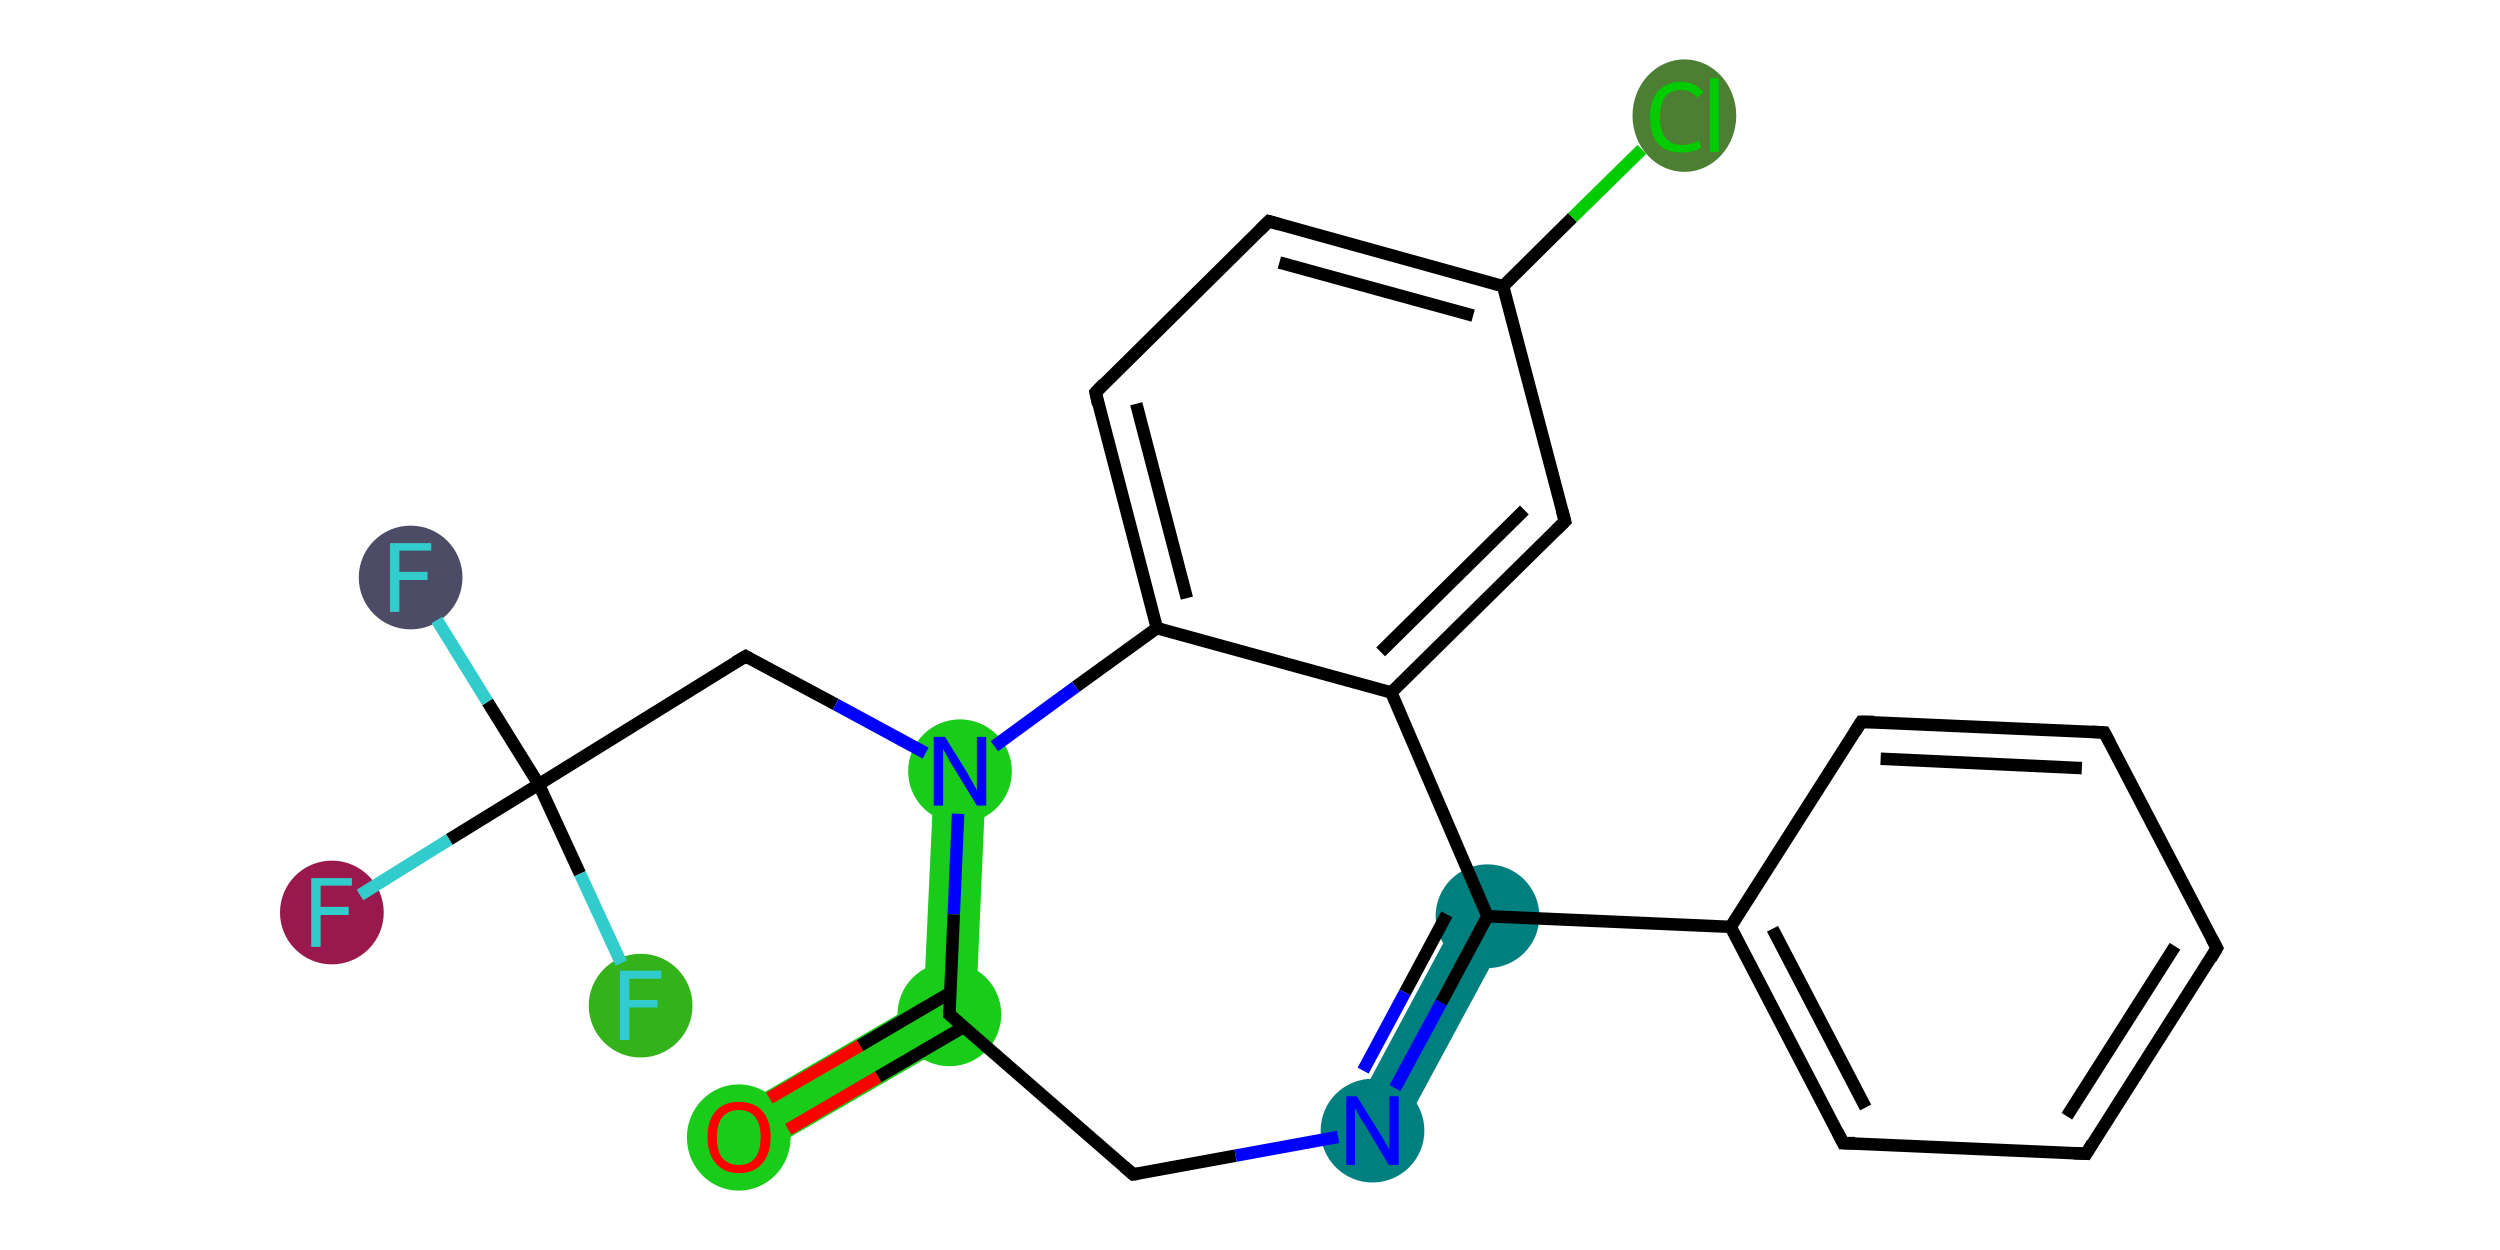
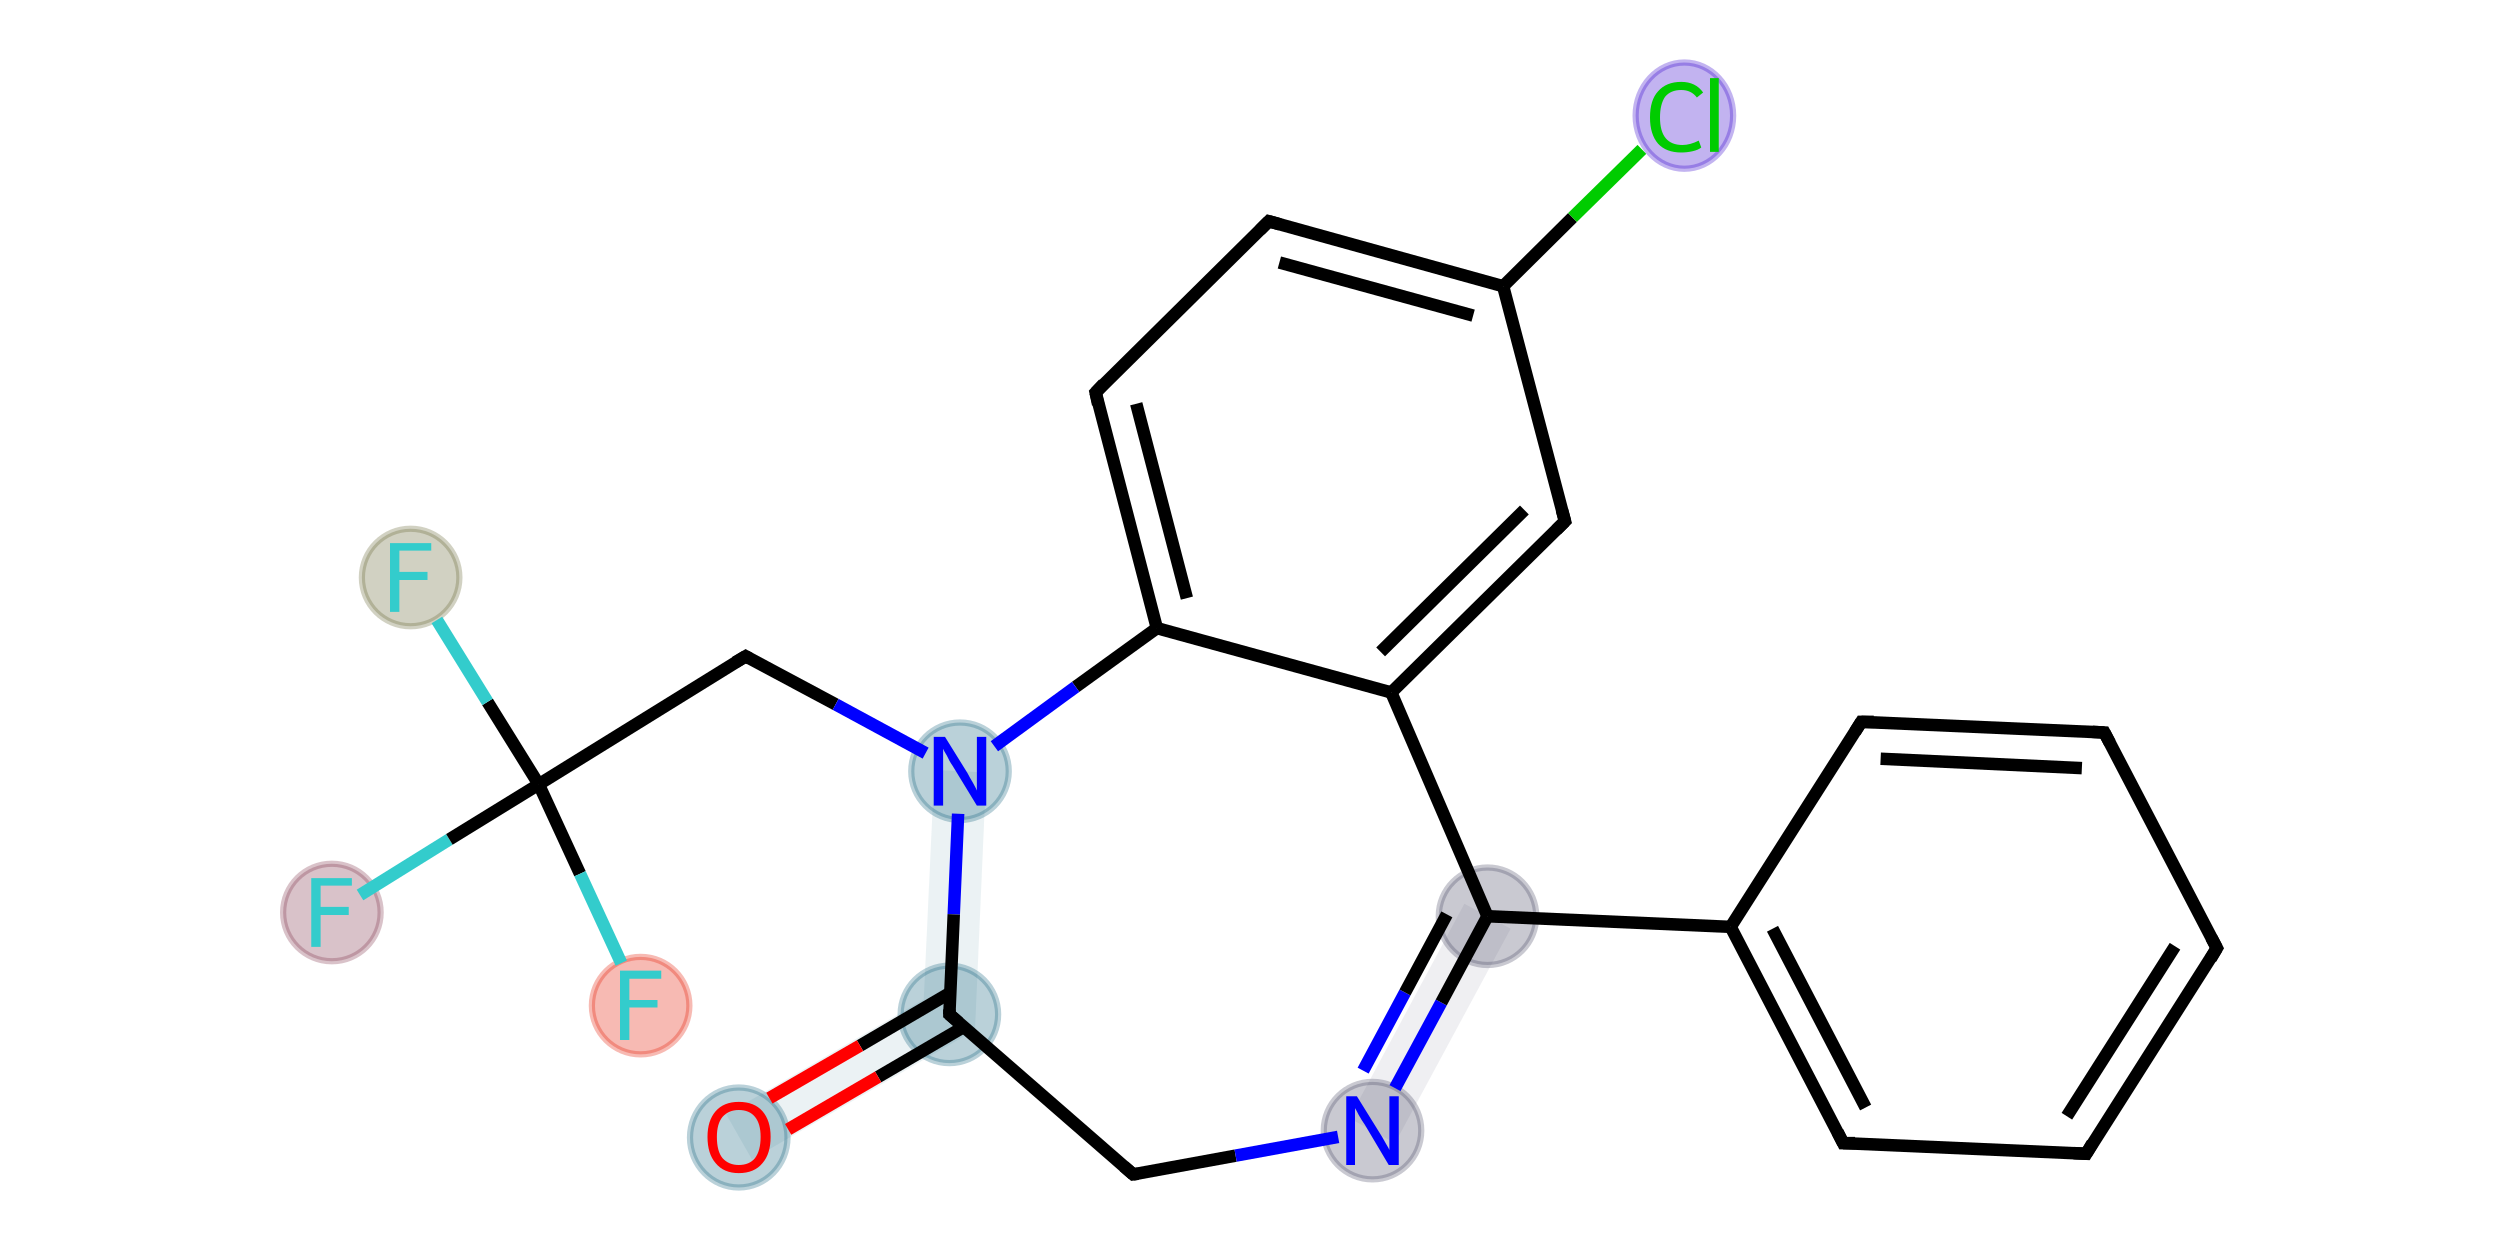
<svg xmlns="http://www.w3.org/2000/svg" version="1.1" baseProfile="full" xml:space="preserve" width="400px" height="200px" viewBox="0 0 400 200">
  <rect style="opacity:1.0;fill:#FFFFFF;stroke:none" width="400.0" height="200.0" x="0.0" y="0.0"> </rect>
-   <path class="bond-5 atom-5 atom-6" d="M 149.5,123.2 L 157.8,123.6 L 156.0,164.8 L 147.8,159.9 Z" style="fill:#19CC19;fill-rule:evenodd;fill-opacity:1;stroke:#19CC19;stroke-width:0.0px;stroke-linecap:butt;stroke-linejoin:miter;stroke-opacity:1;" />
-   <path class="bond-6 atom-6 atom-7" d="M 147.8,159.9 L 156.0,164.8 L 120.3,185.5 L 116.2,178.3 Z" style="fill:#19CC19;fill-rule:evenodd;fill-opacity:1;stroke:#19CC19;stroke-width:0.0px;stroke-linecap:butt;stroke-linejoin:miter;stroke-opacity:1;" />
-   <path class="bond-9 atom-9 atom-10" d="M 234.3,144.6 L 241.7,148.6 L 223.2,182.9 L 215.9,178.9 Z" style="fill:#007F7F;fill-rule:evenodd;fill-opacity:1;stroke:#007F7F;stroke-width:0.0px;stroke-linecap:butt;stroke-linejoin:miter;stroke-opacity:1;" />
-   <ellipse cx="53.1" cy="146.0" rx="7.8" ry="7.8" class="atom-0" style="fill:#99194C;fill-rule:evenodd;stroke:#99194C;stroke-width:1.0px;stroke-linecap:butt;stroke-linejoin:miter;stroke-opacity:1" />
-   <ellipse cx="102.5" cy="160.9" rx="7.8" ry="7.8" class="atom-2" style="fill:#33B219;fill-rule:evenodd;stroke:#33B219;stroke-width:1.0px;stroke-linecap:butt;stroke-linejoin:miter;stroke-opacity:1" />
-   <ellipse cx="65.7" cy="92.4" rx="7.8" ry="7.8" class="atom-3" style="fill:#4C4C66;fill-rule:evenodd;stroke:#4C4C66;stroke-width:1.0px;stroke-linecap:butt;stroke-linejoin:miter;stroke-opacity:1" />
-   <ellipse cx="153.6" cy="123.4" rx="7.8" ry="7.8" class="atom-5" style="fill:#19CC19;fill-rule:evenodd;stroke:#19CC19;stroke-width:1.0px;stroke-linecap:butt;stroke-linejoin:miter;stroke-opacity:1" />
-   <ellipse cx="151.9" cy="162.3" rx="7.8" ry="7.8" class="atom-6" style="fill:#19CC19;fill-rule:evenodd;stroke:#19CC19;stroke-width:1.0px;stroke-linecap:butt;stroke-linejoin:miter;stroke-opacity:1" />
-   <ellipse cx="118.2" cy="182.0" rx="7.8" ry="8.0" class="atom-7" style="fill:#19CC19;fill-rule:evenodd;stroke:#19CC19;stroke-width:1.0px;stroke-linecap:butt;stroke-linejoin:miter;stroke-opacity:1" />
-   <ellipse cx="219.6" cy="180.9" rx="7.8" ry="7.8" class="atom-9" style="fill:#007F7F;fill-rule:evenodd;stroke:#007F7F;stroke-width:1.0px;stroke-linecap:butt;stroke-linejoin:miter;stroke-opacity:1" />
-   <ellipse cx="238.0" cy="146.6" rx="7.8" ry="7.8" class="atom-10" style="fill:#007F7F;fill-rule:evenodd;stroke:#007F7F;stroke-width:1.0px;stroke-linecap:butt;stroke-linejoin:miter;stroke-opacity:1" />
-   <ellipse cx="269.5" cy="18.5" rx="7.8" ry="8.5" class="atom-20" style="fill:#4C7F33;fill-rule:evenodd;stroke:#4C7F33;stroke-width:1.0px;stroke-linecap:butt;stroke-linejoin:miter;stroke-opacity:1" />
+   <path class="bond-5 atom-5 atom-6" d="M 149.5,123.2 L 157.8,123.6 L 156.0,164.8 L 147.8,159.9 Z" style="fill:#19667F4C;fill-rule:evenodd;fill-opacity:0.3;stroke:#19667F4C;stroke-width:0.0px;stroke-linecap:butt;stroke-linejoin:miter;stroke-opacity:0.3;" />
+   <path class="bond-6 atom-6 atom-7" d="M 147.8,159.9 L 156.0,164.8 L 120.3,185.5 L 116.2,178.3 Z" style="fill:#19667F4C;fill-rule:evenodd;fill-opacity:0.3;stroke:#19667F4C;stroke-width:0.0px;stroke-linecap:butt;stroke-linejoin:miter;stroke-opacity:0.3;" />
+   <path class="bond-9 atom-9 atom-10" d="M 234.3,144.6 L 241.7,148.6 L 223.2,182.9 L 215.9,178.9 Z" style="fill:#4C4C664C;fill-rule:evenodd;fill-opacity:0.3;stroke:#4C4C664C;stroke-width:0.0px;stroke-linecap:butt;stroke-linejoin:miter;stroke-opacity:0.3;" />
+   <ellipse cx="53.1" cy="146.0" rx="7.8" ry="7.8" class="atom-0" style="fill:#7F334C4C;fill-rule:evenodd;stroke:#7F334C4C;stroke-width:1.0px;stroke-linecap:butt;stroke-linejoin:miter;stroke-opacity:1" />
+   <ellipse cx="102.5" cy="160.9" rx="7.8" ry="7.8" class="atom-2" style="fill:#E519004C;fill-rule:evenodd;stroke:#E519004C;stroke-width:1.0px;stroke-linecap:butt;stroke-linejoin:miter;stroke-opacity:1" />
+   <ellipse cx="65.7" cy="92.4" rx="7.8" ry="7.8" class="atom-3" style="fill:#6666334C;fill-rule:evenodd;stroke:#6666334C;stroke-width:1.0px;stroke-linecap:butt;stroke-linejoin:miter;stroke-opacity:1" />
+   <ellipse cx="153.6" cy="123.4" rx="7.8" ry="7.8" class="atom-5" style="fill:#19667F4C;fill-rule:evenodd;stroke:#19667F4C;stroke-width:1.0px;stroke-linecap:butt;stroke-linejoin:miter;stroke-opacity:1" />
+   <ellipse cx="151.9" cy="162.3" rx="7.8" ry="7.8" class="atom-6" style="fill:#19667F4C;fill-rule:evenodd;stroke:#19667F4C;stroke-width:1.0px;stroke-linecap:butt;stroke-linejoin:miter;stroke-opacity:1" />
+   <ellipse cx="118.2" cy="182.0" rx="7.8" ry="8.0" class="atom-7" style="fill:#19667F4C;fill-rule:evenodd;stroke:#19667F4C;stroke-width:1.0px;stroke-linecap:butt;stroke-linejoin:miter;stroke-opacity:1" />
+   <ellipse cx="219.6" cy="180.9" rx="7.8" ry="7.8" class="atom-9" style="fill:#4C4C664C;fill-rule:evenodd;stroke:#4C4C664C;stroke-width:1.0px;stroke-linecap:butt;stroke-linejoin:miter;stroke-opacity:1" />
+   <ellipse cx="238.0" cy="146.6" rx="7.8" ry="7.8" class="atom-10" style="fill:#4C4C664C;fill-rule:evenodd;stroke:#4C4C664C;stroke-width:1.0px;stroke-linecap:butt;stroke-linejoin:miter;stroke-opacity:1" />
+   <ellipse cx="269.5" cy="18.5" rx="7.8" ry="8.5" class="atom-20" style="fill:#3300CC4C;fill-rule:evenodd;stroke:#3300CC4C;stroke-width:1.0px;stroke-linecap:butt;stroke-linejoin:miter;stroke-opacity:1" />
  <path class="bond-0 atom-0 atom-1" d="M 57.6,143.2 L 71.9,134.3" style="fill:none;fill-rule:evenodd;stroke:#33CCCC;stroke-width:2.0px;stroke-linecap:butt;stroke-linejoin:miter;stroke-opacity:1" />
  <path class="bond-0 atom-0 atom-1" d="M 71.9,134.3 L 86.2,125.5" style="fill:none;fill-rule:evenodd;stroke:#000000;stroke-width:2.0px;stroke-linecap:butt;stroke-linejoin:miter;stroke-opacity:1" />
  <path class="bond-1 atom-1 atom-2" d="M 86.2,125.5 L 92.8,139.8" style="fill:none;fill-rule:evenodd;stroke:#000000;stroke-width:2.0px;stroke-linecap:butt;stroke-linejoin:miter;stroke-opacity:1" />
  <path class="bond-1 atom-1 atom-2" d="M 92.8,139.8 L 99.4,154.1" style="fill:none;fill-rule:evenodd;stroke:#33CCCC;stroke-width:2.0px;stroke-linecap:butt;stroke-linejoin:miter;stroke-opacity:1" />
  <path class="bond-2 atom-1 atom-3" d="M 86.2,125.5 L 78.0,112.3" style="fill:none;fill-rule:evenodd;stroke:#000000;stroke-width:2.0px;stroke-linecap:butt;stroke-linejoin:miter;stroke-opacity:1" />
  <path class="bond-2 atom-1 atom-3" d="M 78.0,112.3 L 69.9,99.2" style="fill:none;fill-rule:evenodd;stroke:#33CCCC;stroke-width:2.0px;stroke-linecap:butt;stroke-linejoin:miter;stroke-opacity:1" />
  <path class="bond-3 atom-1 atom-4" d="M 86.2,125.5 L 119.3,105.0" style="fill:none;fill-rule:evenodd;stroke:#000000;stroke-width:2.0px;stroke-linecap:butt;stroke-linejoin:miter;stroke-opacity:1" />
  <path class="bond-4 atom-4 atom-5" d="M 119.3,105.0 L 133.7,112.7" style="fill:none;fill-rule:evenodd;stroke:#000000;stroke-width:2.0px;stroke-linecap:butt;stroke-linejoin:miter;stroke-opacity:1" />
  <path class="bond-4 atom-4 atom-5" d="M 133.7,112.7 L 148.1,120.5" style="fill:none;fill-rule:evenodd;stroke:#0000FF;stroke-width:2.0px;stroke-linecap:butt;stroke-linejoin:miter;stroke-opacity:1" />
  <path class="bond-5 atom-5 atom-6" d="M 153.3,130.2 L 152.6,146.3" style="fill:none;fill-rule:evenodd;stroke:#0000FF;stroke-width:2.0px;stroke-linecap:butt;stroke-linejoin:miter;stroke-opacity:1" />
  <path class="bond-5 atom-5 atom-6" d="M 152.6,146.3 L 151.9,162.3" style="fill:none;fill-rule:evenodd;stroke:#000000;stroke-width:2.0px;stroke-linecap:butt;stroke-linejoin:miter;stroke-opacity:1" />
  <path class="bond-6 atom-6 atom-7" d="M 152.1,158.8 L 137.6,167.3" style="fill:none;fill-rule:evenodd;stroke:#000000;stroke-width:2.0px;stroke-linecap:butt;stroke-linejoin:miter;stroke-opacity:1" />
  <path class="bond-6 atom-6 atom-7" d="M 137.6,167.3 L 123.1,175.7" style="fill:none;fill-rule:evenodd;stroke:#FF0000;stroke-width:2.0px;stroke-linecap:butt;stroke-linejoin:miter;stroke-opacity:1" />
  <path class="bond-6 atom-6 atom-7" d="M 154.2,164.3 L 140.5,172.3" style="fill:none;fill-rule:evenodd;stroke:#000000;stroke-width:2.0px;stroke-linecap:butt;stroke-linejoin:miter;stroke-opacity:1" />
  <path class="bond-6 atom-6 atom-7" d="M 140.5,172.3 L 126.1,180.7" style="fill:none;fill-rule:evenodd;stroke:#FF0000;stroke-width:2.0px;stroke-linecap:butt;stroke-linejoin:miter;stroke-opacity:1" />
  <path class="bond-7 atom-6 atom-8" d="M 151.9,162.3 L 181.3,187.9" style="fill:none;fill-rule:evenodd;stroke:#000000;stroke-width:2.0px;stroke-linecap:butt;stroke-linejoin:miter;stroke-opacity:1" />
  <path class="bond-8 atom-8 atom-9" d="M 181.3,187.9 L 197.7,184.9" style="fill:none;fill-rule:evenodd;stroke:#000000;stroke-width:2.0px;stroke-linecap:butt;stroke-linejoin:miter;stroke-opacity:1" />
  <path class="bond-8 atom-8 atom-9" d="M 197.7,184.9 L 214.1,181.9" style="fill:none;fill-rule:evenodd;stroke:#0000FF;stroke-width:2.0px;stroke-linecap:butt;stroke-linejoin:miter;stroke-opacity:1" />
  <path class="bond-9 atom-9 atom-10" d="M 223.2,174.1 L 230.6,160.4" style="fill:none;fill-rule:evenodd;stroke:#0000FF;stroke-width:2.0px;stroke-linecap:butt;stroke-linejoin:miter;stroke-opacity:1" />
  <path class="bond-9 atom-9 atom-10" d="M 230.6,160.4 L 238.0,146.6" style="fill:none;fill-rule:evenodd;stroke:#000000;stroke-width:2.0px;stroke-linecap:butt;stroke-linejoin:miter;stroke-opacity:1" />
  <path class="bond-9 atom-9 atom-10" d="M 218.1,171.3 L 224.8,158.8" style="fill:none;fill-rule:evenodd;stroke:#0000FF;stroke-width:2.0px;stroke-linecap:butt;stroke-linejoin:miter;stroke-opacity:1" />
  <path class="bond-9 atom-9 atom-10" d="M 224.8,158.8 L 231.5,146.3" style="fill:none;fill-rule:evenodd;stroke:#000000;stroke-width:2.0px;stroke-linecap:butt;stroke-linejoin:miter;stroke-opacity:1" />
  <path class="bond-10 atom-10 atom-11" d="M 238.0,146.6 L 276.9,148.3" style="fill:none;fill-rule:evenodd;stroke:#000000;stroke-width:2.0px;stroke-linecap:butt;stroke-linejoin:miter;stroke-opacity:1" />
  <path class="bond-11 atom-11 atom-12" d="M 276.9,148.3 L 294.9,182.9" style="fill:none;fill-rule:evenodd;stroke:#000000;stroke-width:2.0px;stroke-linecap:butt;stroke-linejoin:miter;stroke-opacity:1" />
  <path class="bond-11 atom-11 atom-12" d="M 283.6,148.6 L 298.5,177.2" style="fill:none;fill-rule:evenodd;stroke:#000000;stroke-width:2.0px;stroke-linecap:butt;stroke-linejoin:miter;stroke-opacity:1" />
  <path class="bond-12 atom-12 atom-13" d="M 294.9,182.9 L 333.8,184.6" style="fill:none;fill-rule:evenodd;stroke:#000000;stroke-width:2.0px;stroke-linecap:butt;stroke-linejoin:miter;stroke-opacity:1" />
  <path class="bond-13 atom-13 atom-14" d="M 333.8,184.6 L 354.7,151.7" style="fill:none;fill-rule:evenodd;stroke:#000000;stroke-width:2.0px;stroke-linecap:butt;stroke-linejoin:miter;stroke-opacity:1" />
  <path class="bond-13 atom-13 atom-14" d="M 330.7,178.6 L 348.0,151.4" style="fill:none;fill-rule:evenodd;stroke:#000000;stroke-width:2.0px;stroke-linecap:butt;stroke-linejoin:miter;stroke-opacity:1" />
  <path class="bond-14 atom-14 atom-15" d="M 354.7,151.7 L 336.7,117.2" style="fill:none;fill-rule:evenodd;stroke:#000000;stroke-width:2.0px;stroke-linecap:butt;stroke-linejoin:miter;stroke-opacity:1" />
  <path class="bond-15 atom-15 atom-16" d="M 336.7,117.2 L 297.8,115.5" style="fill:none;fill-rule:evenodd;stroke:#000000;stroke-width:2.0px;stroke-linecap:butt;stroke-linejoin:miter;stroke-opacity:1" />
  <path class="bond-15 atom-15 atom-16" d="M 333.1,122.9 L 300.9,121.4" style="fill:none;fill-rule:evenodd;stroke:#000000;stroke-width:2.0px;stroke-linecap:butt;stroke-linejoin:miter;stroke-opacity:1" />
  <path class="bond-16 atom-10 atom-17" d="M 238.0,146.6 L 222.6,110.8" style="fill:none;fill-rule:evenodd;stroke:#000000;stroke-width:2.0px;stroke-linecap:butt;stroke-linejoin:miter;stroke-opacity:1" />
  <path class="bond-17 atom-17 atom-18" d="M 222.6,110.8 L 250.4,83.4" style="fill:none;fill-rule:evenodd;stroke:#000000;stroke-width:2.0px;stroke-linecap:butt;stroke-linejoin:miter;stroke-opacity:1" />
  <path class="bond-17 atom-17 atom-18" d="M 220.9,104.3 L 243.9,81.6" style="fill:none;fill-rule:evenodd;stroke:#000000;stroke-width:2.0px;stroke-linecap:butt;stroke-linejoin:miter;stroke-opacity:1" />
  <path class="bond-18 atom-18 atom-19" d="M 250.4,83.4 L 240.5,45.8" style="fill:none;fill-rule:evenodd;stroke:#000000;stroke-width:2.0px;stroke-linecap:butt;stroke-linejoin:miter;stroke-opacity:1" />
  <path class="bond-19 atom-19 atom-20" d="M 240.5,45.8 L 251.6,34.8" style="fill:none;fill-rule:evenodd;stroke:#000000;stroke-width:2.0px;stroke-linecap:butt;stroke-linejoin:miter;stroke-opacity:1" />
  <path class="bond-19 atom-19 atom-20" d="M 251.6,34.8 L 262.7,23.9" style="fill:none;fill-rule:evenodd;stroke:#00CC00;stroke-width:2.0px;stroke-linecap:butt;stroke-linejoin:miter;stroke-opacity:1" />
  <path class="bond-20 atom-19 atom-21" d="M 240.5,45.8 L 203.0,35.4" style="fill:none;fill-rule:evenodd;stroke:#000000;stroke-width:2.0px;stroke-linecap:butt;stroke-linejoin:miter;stroke-opacity:1" />
  <path class="bond-20 atom-19 atom-21" d="M 235.7,50.5 L 204.7,42.0" style="fill:none;fill-rule:evenodd;stroke:#000000;stroke-width:2.0px;stroke-linecap:butt;stroke-linejoin:miter;stroke-opacity:1" />
  <path class="bond-21 atom-21 atom-22" d="M 203.0,35.4 L 175.3,62.8" style="fill:none;fill-rule:evenodd;stroke:#000000;stroke-width:2.0px;stroke-linecap:butt;stroke-linejoin:miter;stroke-opacity:1" />
  <path class="bond-22 atom-22 atom-23" d="M 175.3,62.8 L 185.1,100.5" style="fill:none;fill-rule:evenodd;stroke:#000000;stroke-width:2.0px;stroke-linecap:butt;stroke-linejoin:miter;stroke-opacity:1" />
  <path class="bond-22 atom-22 atom-23" d="M 181.8,64.6 L 189.9,95.7" style="fill:none;fill-rule:evenodd;stroke:#000000;stroke-width:2.0px;stroke-linecap:butt;stroke-linejoin:miter;stroke-opacity:1" />
  <path class="bond-23 atom-23 atom-5" d="M 185.1,100.5 L 172.1,109.9" style="fill:none;fill-rule:evenodd;stroke:#000000;stroke-width:2.0px;stroke-linecap:butt;stroke-linejoin:miter;stroke-opacity:1" />
  <path class="bond-23 atom-23 atom-5" d="M 172.1,109.9 L 159.1,119.4" style="fill:none;fill-rule:evenodd;stroke:#0000FF;stroke-width:2.0px;stroke-linecap:butt;stroke-linejoin:miter;stroke-opacity:1" />
  <path class="bond-24 atom-16 atom-11" d="M 297.8,115.5 L 276.9,148.3" style="fill:none;fill-rule:evenodd;stroke:#000000;stroke-width:2.0px;stroke-linecap:butt;stroke-linejoin:miter;stroke-opacity:1" />
  <path class="bond-25 atom-23 atom-17" d="M 185.1,100.5 L 222.6,110.8" style="fill:none;fill-rule:evenodd;stroke:#000000;stroke-width:2.0px;stroke-linecap:butt;stroke-linejoin:miter;stroke-opacity:1" />
  <path d="M 117.6,106.0 L 119.3,105.0 L 120.0,105.4" style="fill:none;stroke:#000000;stroke-width:2.0px;stroke-linecap:butt;stroke-linejoin:miter;stroke-opacity:1;" />
  <path d="M 151.9,161.5 L 151.9,162.3 L 153.4,163.6" style="fill:none;stroke:#000000;stroke-width:2.0px;stroke-linecap:butt;stroke-linejoin:miter;stroke-opacity:1;" />
  <path d="M 179.8,186.6 L 181.3,187.9 L 182.1,187.8" style="fill:none;stroke:#000000;stroke-width:2.0px;stroke-linecap:butt;stroke-linejoin:miter;stroke-opacity:1;" />
  <path d="M 294.0,181.1 L 294.9,182.9 L 296.8,182.9" style="fill:none;stroke:#000000;stroke-width:2.0px;stroke-linecap:butt;stroke-linejoin:miter;stroke-opacity:1;" />
  <path d="M 331.8,184.5 L 333.8,184.6 L 334.8,182.9" style="fill:none;stroke:#000000;stroke-width:2.0px;stroke-linecap:butt;stroke-linejoin:miter;stroke-opacity:1;" />
  <path d="M 353.7,153.4 L 354.7,151.7 L 353.8,150.0" style="fill:none;stroke:#000000;stroke-width:2.0px;stroke-linecap:butt;stroke-linejoin:miter;stroke-opacity:1;" />
  <path d="M 337.6,118.9 L 336.7,117.2 L 334.8,117.1" style="fill:none;stroke:#000000;stroke-width:2.0px;stroke-linecap:butt;stroke-linejoin:miter;stroke-opacity:1;" />
  <path d="M 299.8,115.5 L 297.8,115.5 L 296.8,117.1" style="fill:none;stroke:#000000;stroke-width:2.0px;stroke-linecap:butt;stroke-linejoin:miter;stroke-opacity:1;" />
  <path d="M 249.0,84.8 L 250.4,83.4 L 249.9,81.6" style="fill:none;stroke:#000000;stroke-width:2.0px;stroke-linecap:butt;stroke-linejoin:miter;stroke-opacity:1;" />
  <path d="M 204.8,35.9 L 203.0,35.4 L 201.6,36.8" style="fill:none;stroke:#000000;stroke-width:2.0px;stroke-linecap:butt;stroke-linejoin:miter;stroke-opacity:1;" />
  <path d="M 176.6,61.4 L 175.3,62.8 L 175.7,64.7" style="fill:none;stroke:#000000;stroke-width:2.0px;stroke-linecap:butt;stroke-linejoin:miter;stroke-opacity:1;" />
  <path class="atom-0" d="M 49.8 140.5 L 56.3 140.5 L 56.3 141.7 L 51.3 141.7 L 51.3 145.1 L 55.8 145.1 L 55.8 146.4 L 51.3 146.4 L 51.3 151.5 L 49.8 151.5 L 49.8 140.5 " fill="#33CCCC" />
  <path class="atom-2" d="M 99.2 155.3 L 105.8 155.3 L 105.8 156.6 L 100.7 156.6 L 100.7 160.0 L 105.2 160.0 L 105.2 161.2 L 100.7 161.2 L 100.7 166.4 L 99.2 166.4 L 99.2 155.3 " fill="#33CCCC" />
  <path class="atom-3" d="M 62.4 86.9 L 69.0 86.9 L 69.0 88.1 L 63.9 88.1 L 63.9 91.5 L 68.4 91.5 L 68.4 92.8 L 63.9 92.8 L 63.9 97.9 L 62.4 97.9 L 62.4 86.9 " fill="#33CCCC" />
  <path class="atom-5" d="M 151.2 117.9 L 154.8 123.7 Q 155.1 124.3, 155.7 125.3 Q 156.3 126.4, 156.3 126.5 L 156.3 117.9 L 157.8 117.9 L 157.8 128.9 L 156.3 128.9 L 152.4 122.5 Q 151.9 121.8, 151.5 120.9 Q 151.0 120.1, 150.9 119.8 L 150.9 128.9 L 149.4 128.9 L 149.4 117.9 L 151.2 117.9 " fill="#0000FF" />
  <path class="atom-7" d="M 113.2 181.9 Q 113.2 179.3, 114.5 177.8 Q 115.8 176.3, 118.2 176.3 Q 120.7 176.3, 122.0 177.8 Q 123.3 179.3, 123.3 181.9 Q 123.3 184.6, 122.0 186.1 Q 120.7 187.7, 118.2 187.7 Q 115.8 187.7, 114.5 186.1 Q 113.2 184.6, 113.2 181.9 M 118.2 186.4 Q 119.9 186.4, 120.8 185.3 Q 121.7 184.1, 121.7 181.9 Q 121.7 179.8, 120.8 178.7 Q 119.9 177.6, 118.2 177.6 Q 116.6 177.6, 115.6 178.7 Q 114.7 179.8, 114.7 181.9 Q 114.7 184.2, 115.6 185.3 Q 116.6 186.4, 118.2 186.4 " fill="#FF0000" />
  <path class="atom-9" d="M 217.1 175.4 L 220.7 181.2 Q 221.1 181.8, 221.7 182.9 Q 222.3 183.9, 222.3 184.0 L 222.3 175.4 L 223.8 175.4 L 223.8 186.4 L 222.2 186.4 L 218.4 180.0 Q 217.9 179.3, 217.4 178.4 Q 217.0 177.6, 216.8 177.3 L 216.8 186.4 L 215.4 186.4 L 215.4 175.4 L 217.1 175.4 " fill="#0000FF" />
  <path class="atom-20" d="M 264.0 18.8 Q 264.0 16.0, 265.3 14.6 Q 266.6 13.1, 269.0 13.1 Q 271.3 13.1, 272.5 14.8 L 271.5 15.6 Q 270.6 14.4, 269.0 14.4 Q 267.3 14.4, 266.4 15.5 Q 265.6 16.7, 265.6 18.8 Q 265.6 21.0, 266.5 22.1 Q 267.4 23.2, 269.2 23.2 Q 270.4 23.2, 271.8 22.5 L 272.2 23.6 Q 271.7 24.0, 270.8 24.2 Q 269.9 24.4, 269.0 24.4 Q 266.6 24.4, 265.3 23.0 Q 264.0 21.5, 264.0 18.8 " fill="#00CC00" />
  <path class="atom-20" d="M 273.6 12.5 L 275.0 12.5 L 275.0 24.3 L 273.6 24.3 L 273.6 12.5 " fill="#00CC00" />
</svg>
